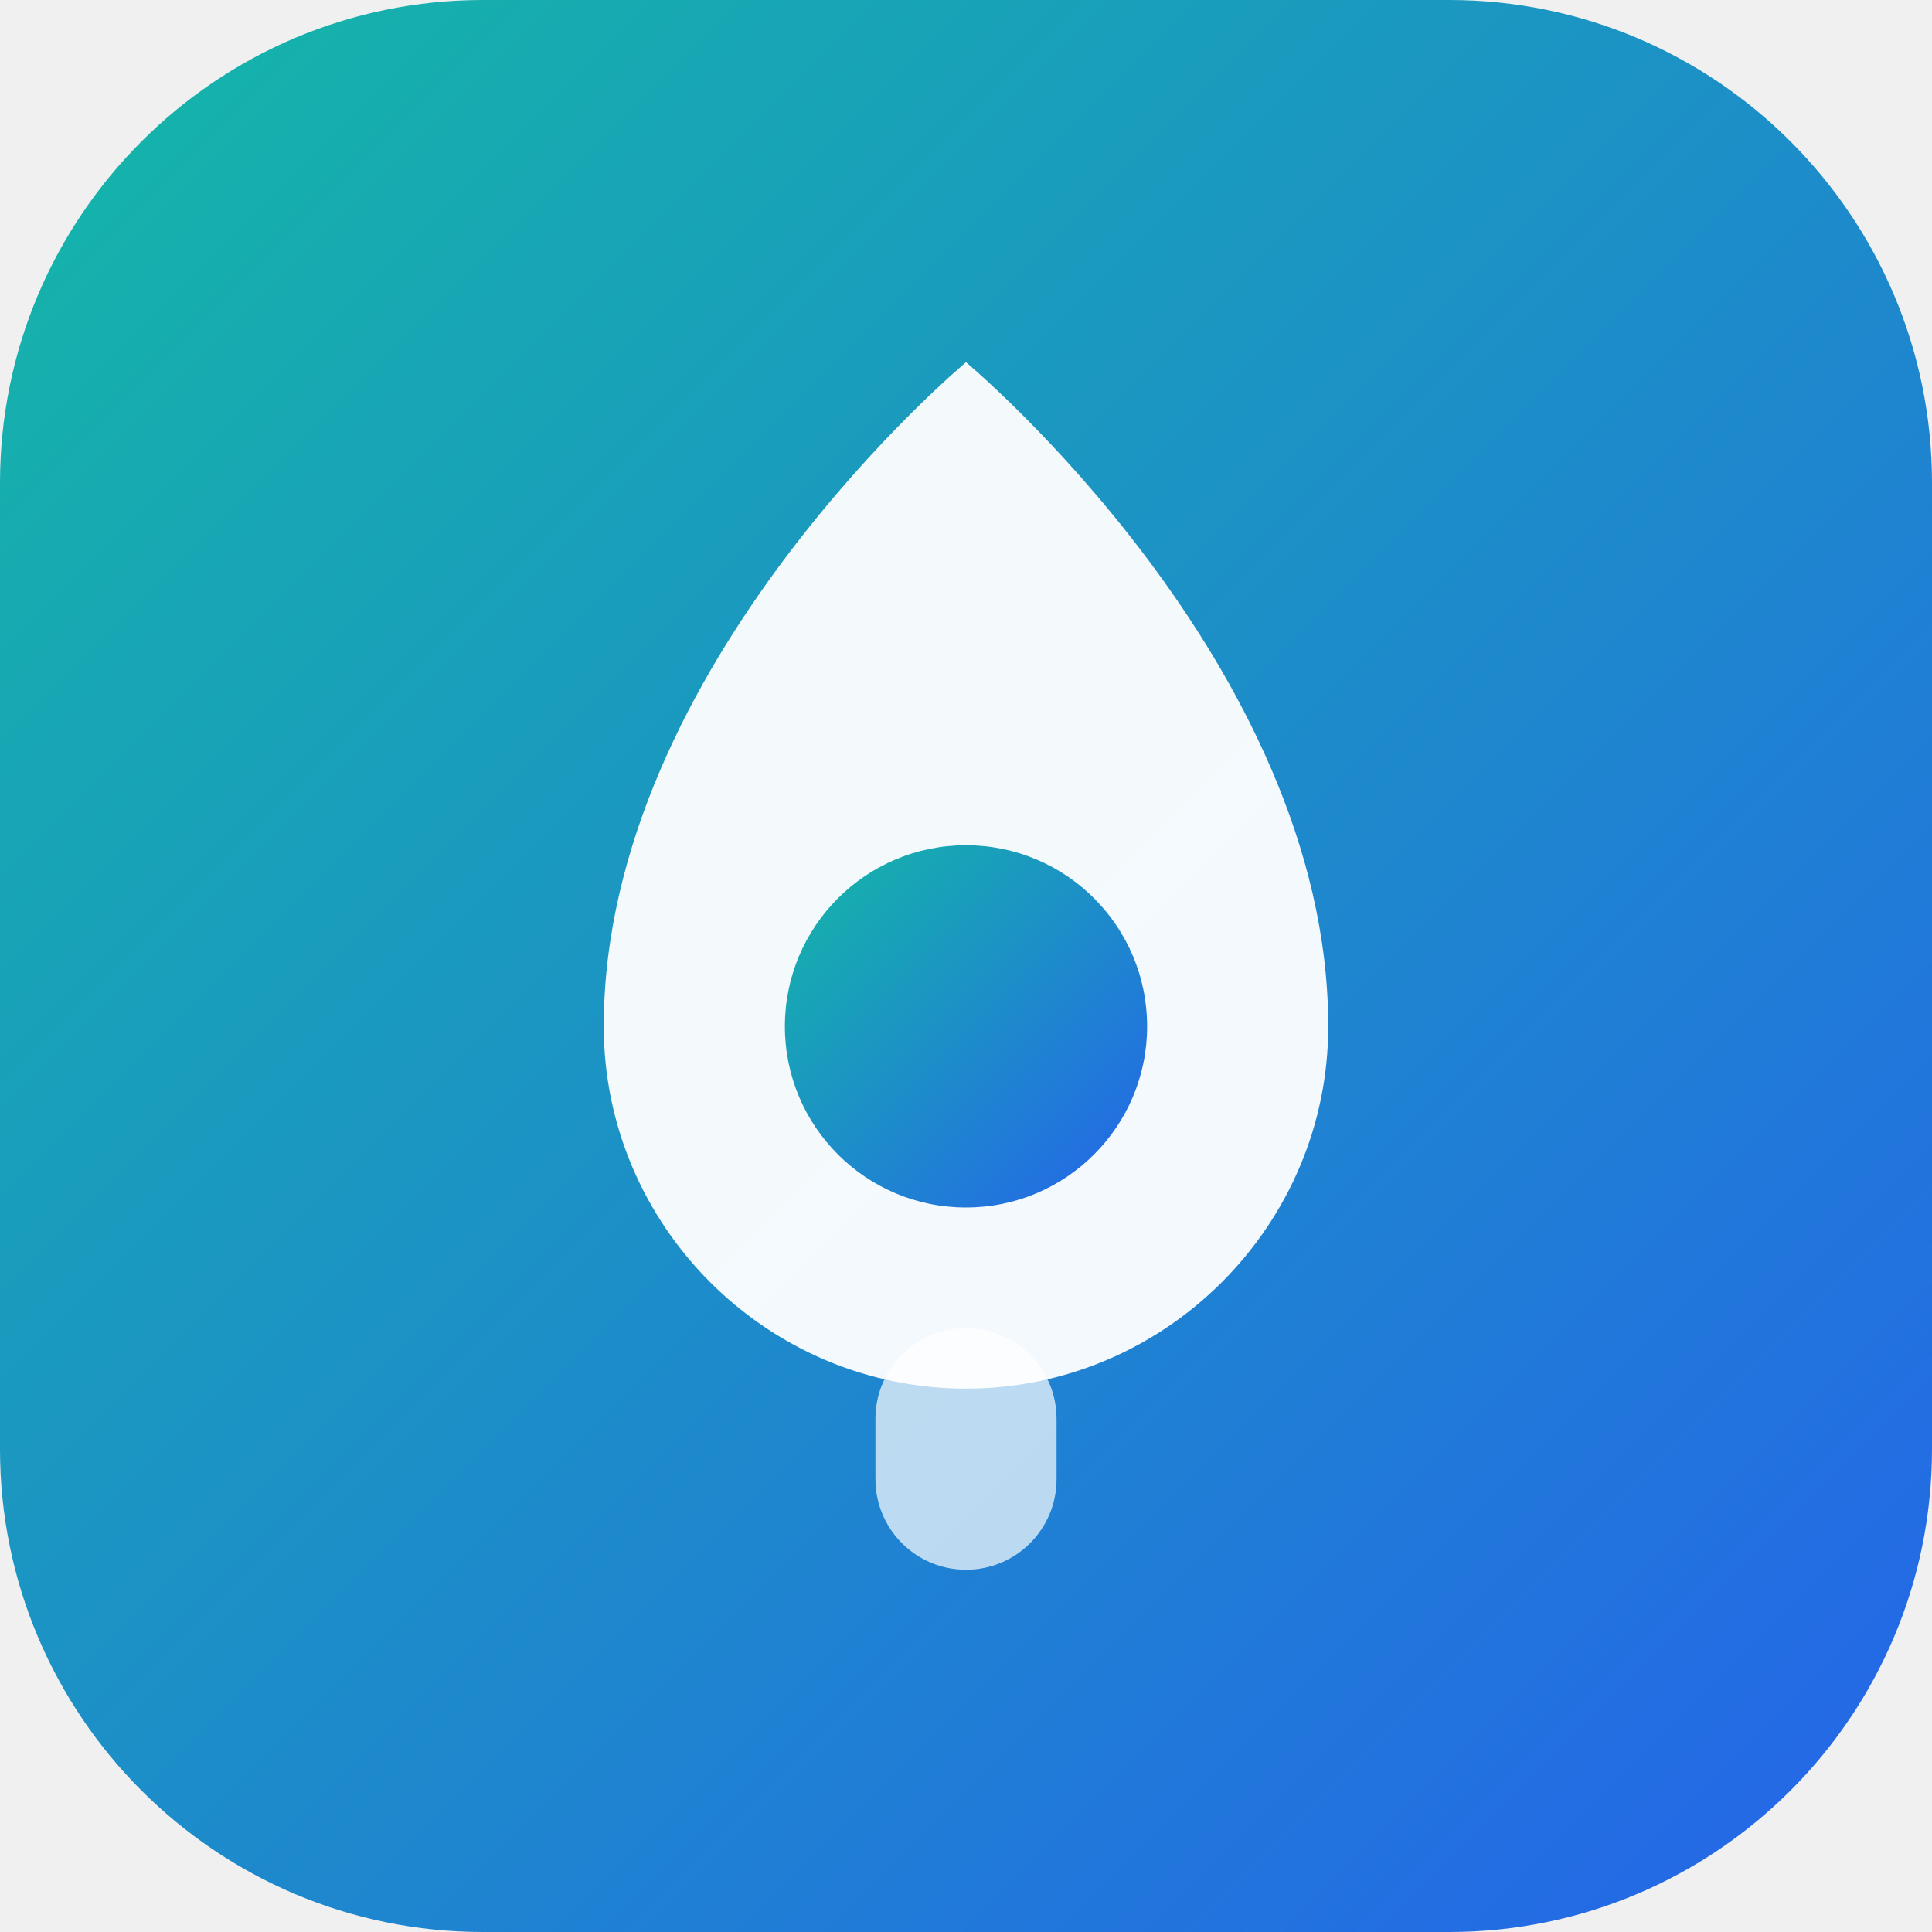
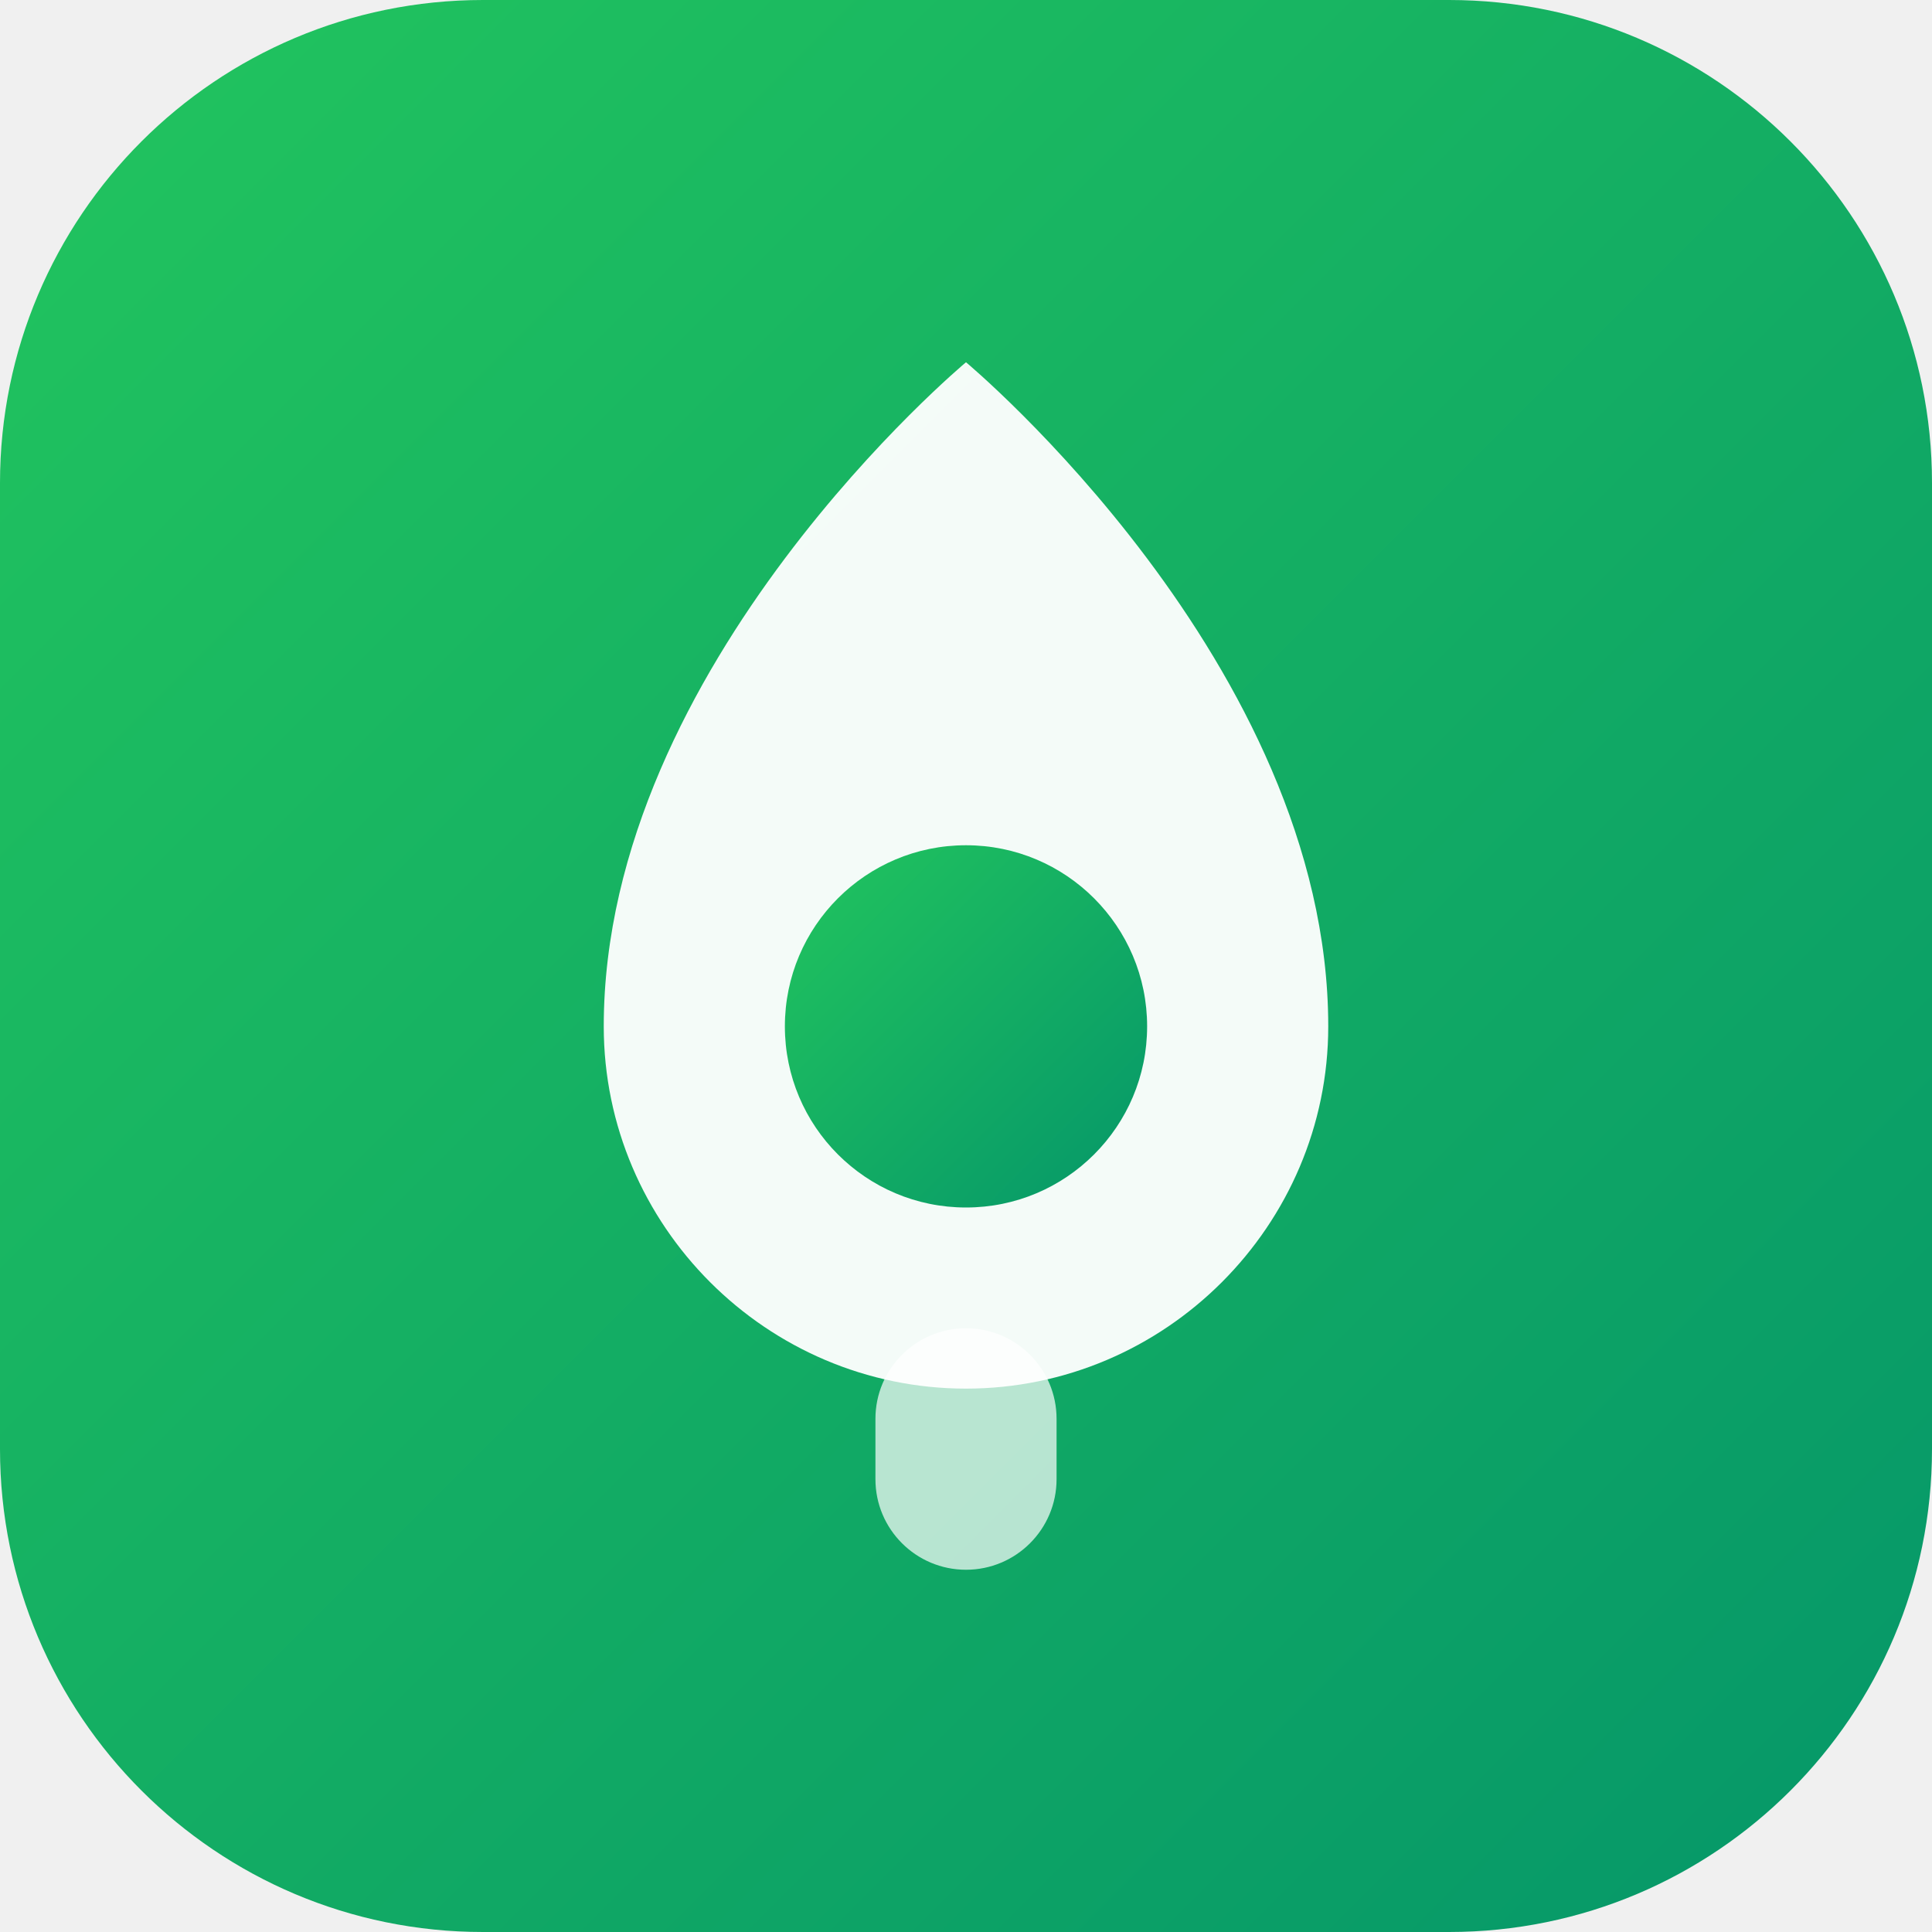
<svg xmlns="http://www.w3.org/2000/svg" viewBox="0 0 32 32">
  <defs>
    <linearGradient id="g" x1="0%" y1="0%" x2="100%" y2="100%">
-       <stop offset="0%" style="stop-color:#14b8a6" />
-       <stop offset="100%" style="stop-color:#2563eb" />
+       <stop offset="0%" style="stop-color:#22c55e" />
+       <stop offset="100%" style="stop-color:#059669" />
    </linearGradient>
  </defs>
  <rect width="32" height="32" rx="8" fill="url(#g)" />
  <path d="M16 6 C16 6 10 11 10 17 C10 20.3 12.7 23 16 23 C19.3 23 22 20.3 22 17 C22 11 16 6 16 6 Z" fill="white" opacity="0.95" />
  <circle cx="16" cy="17" r="3" fill="url(#g)" />
  <rect x="14.5" y="22" width="3" height="4" rx="1.5" fill="white" opacity="0.7" />
</svg>
